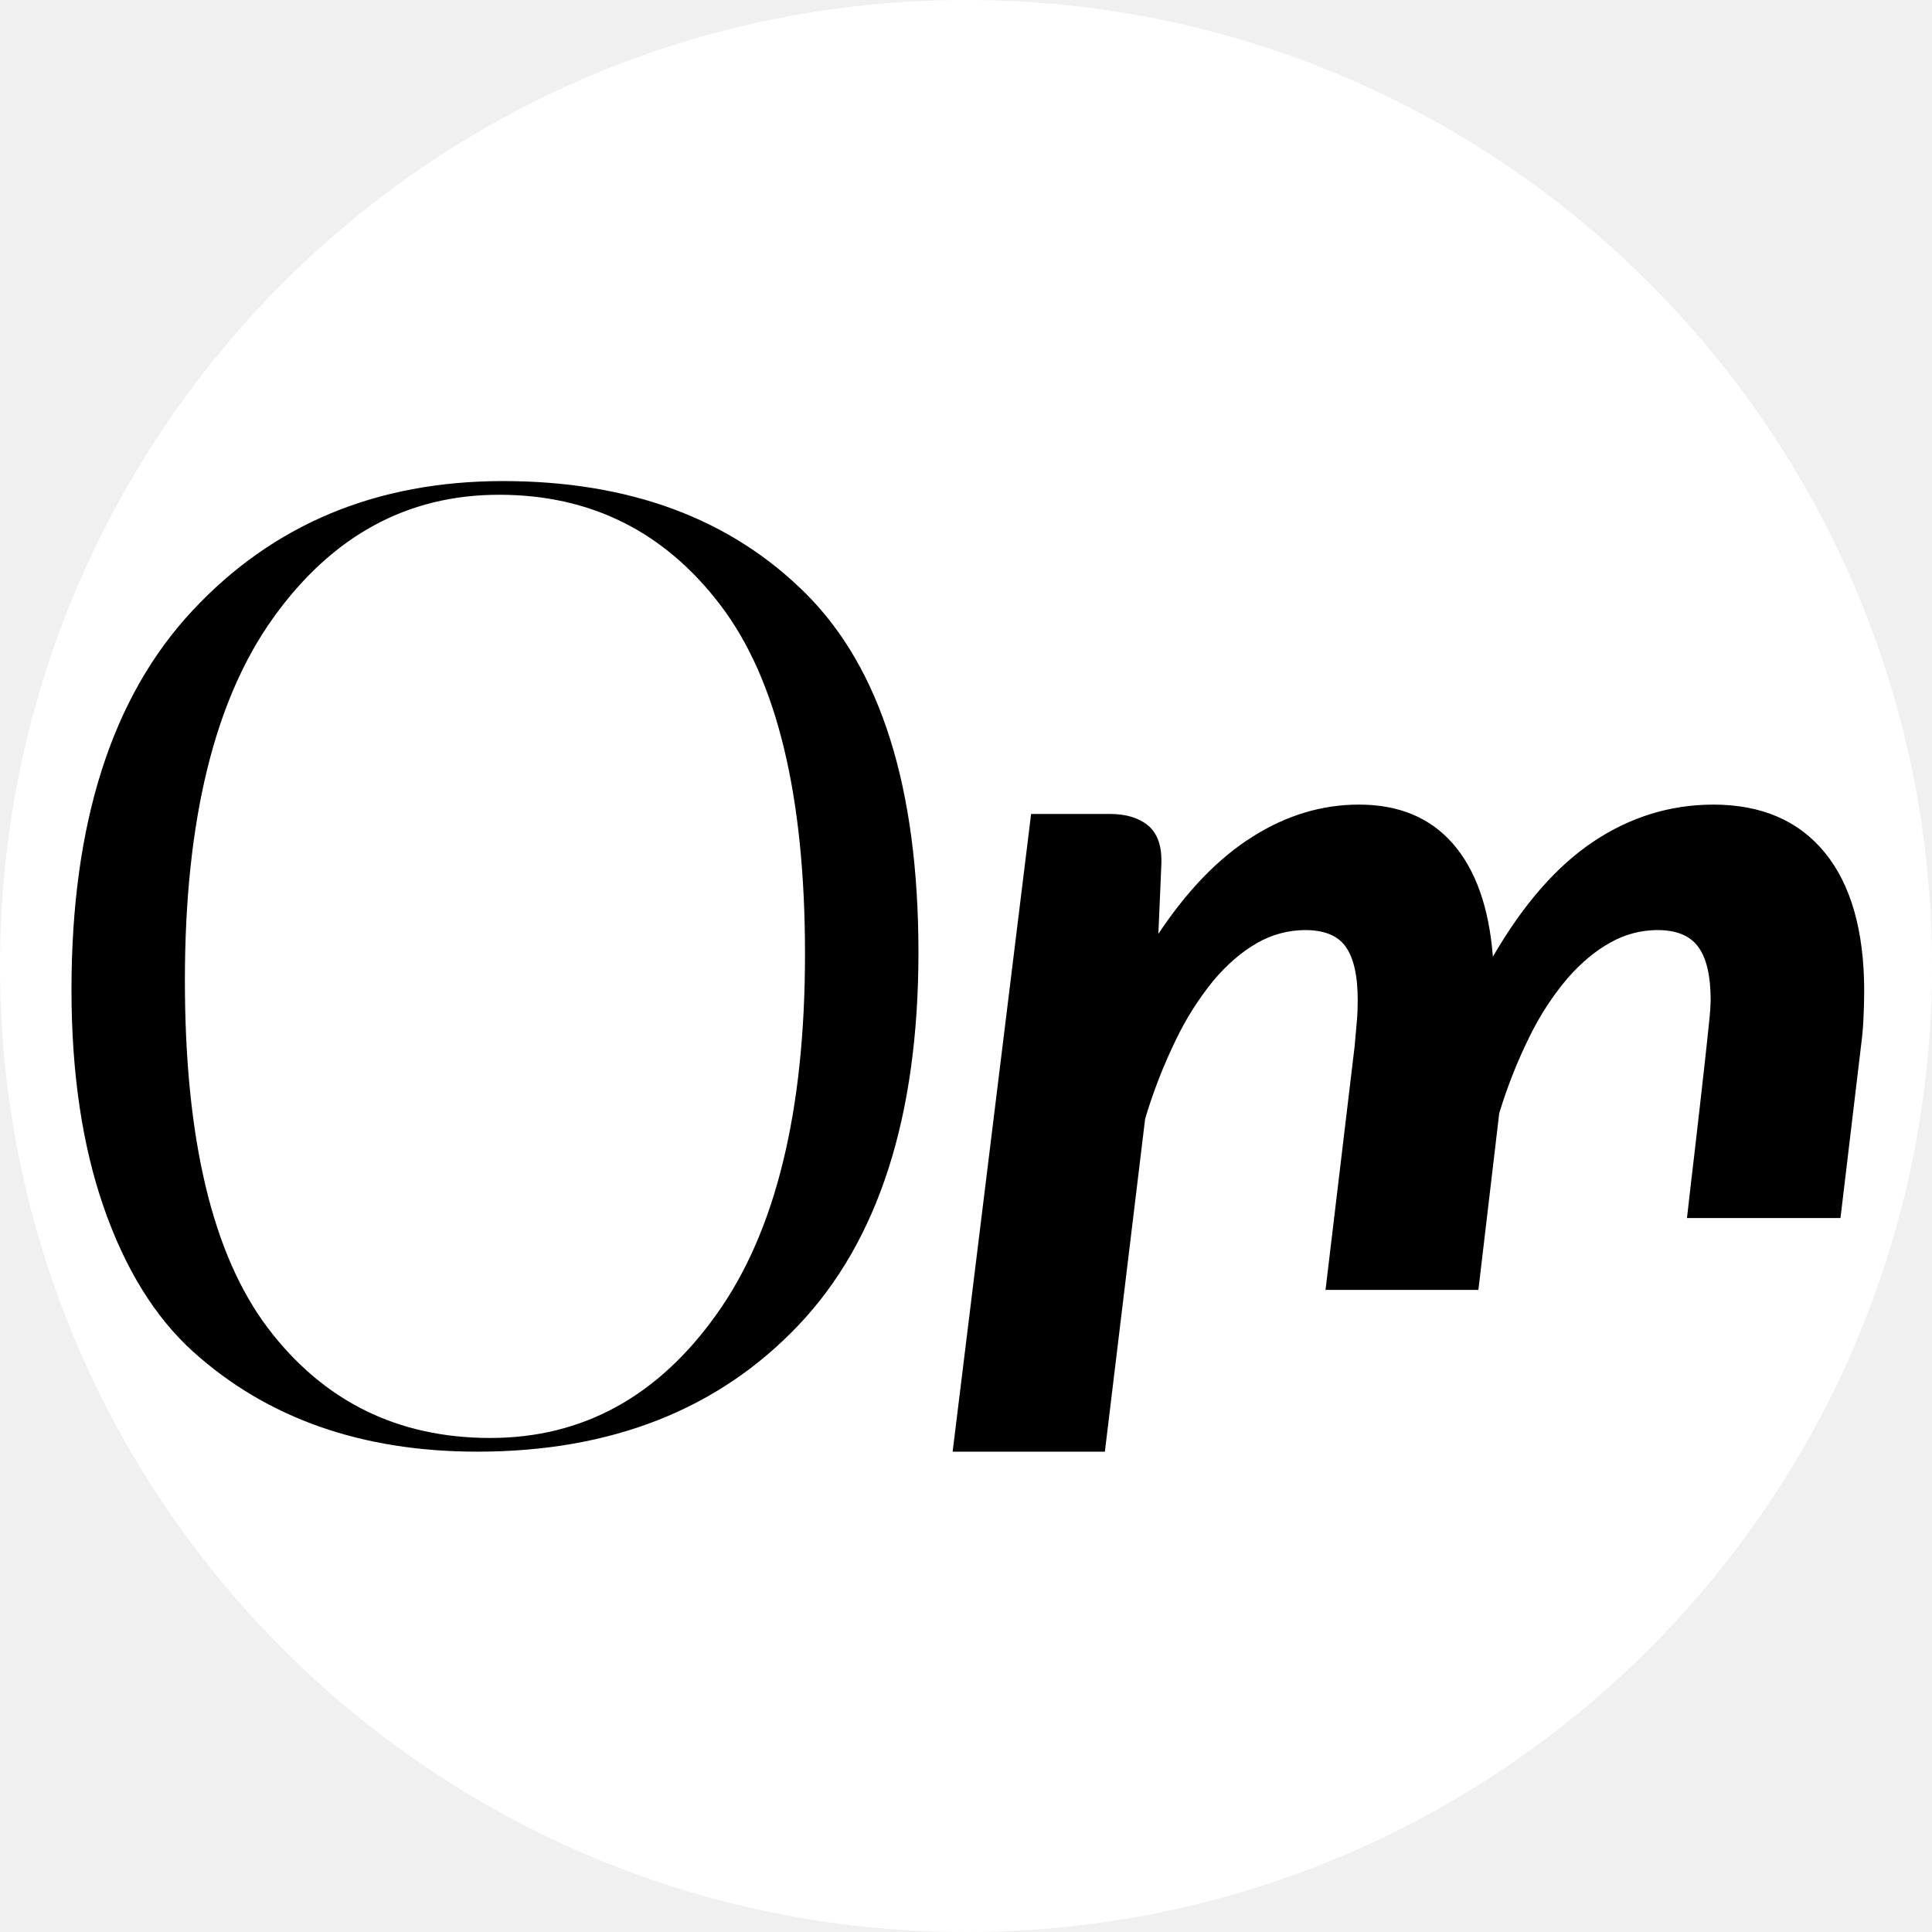
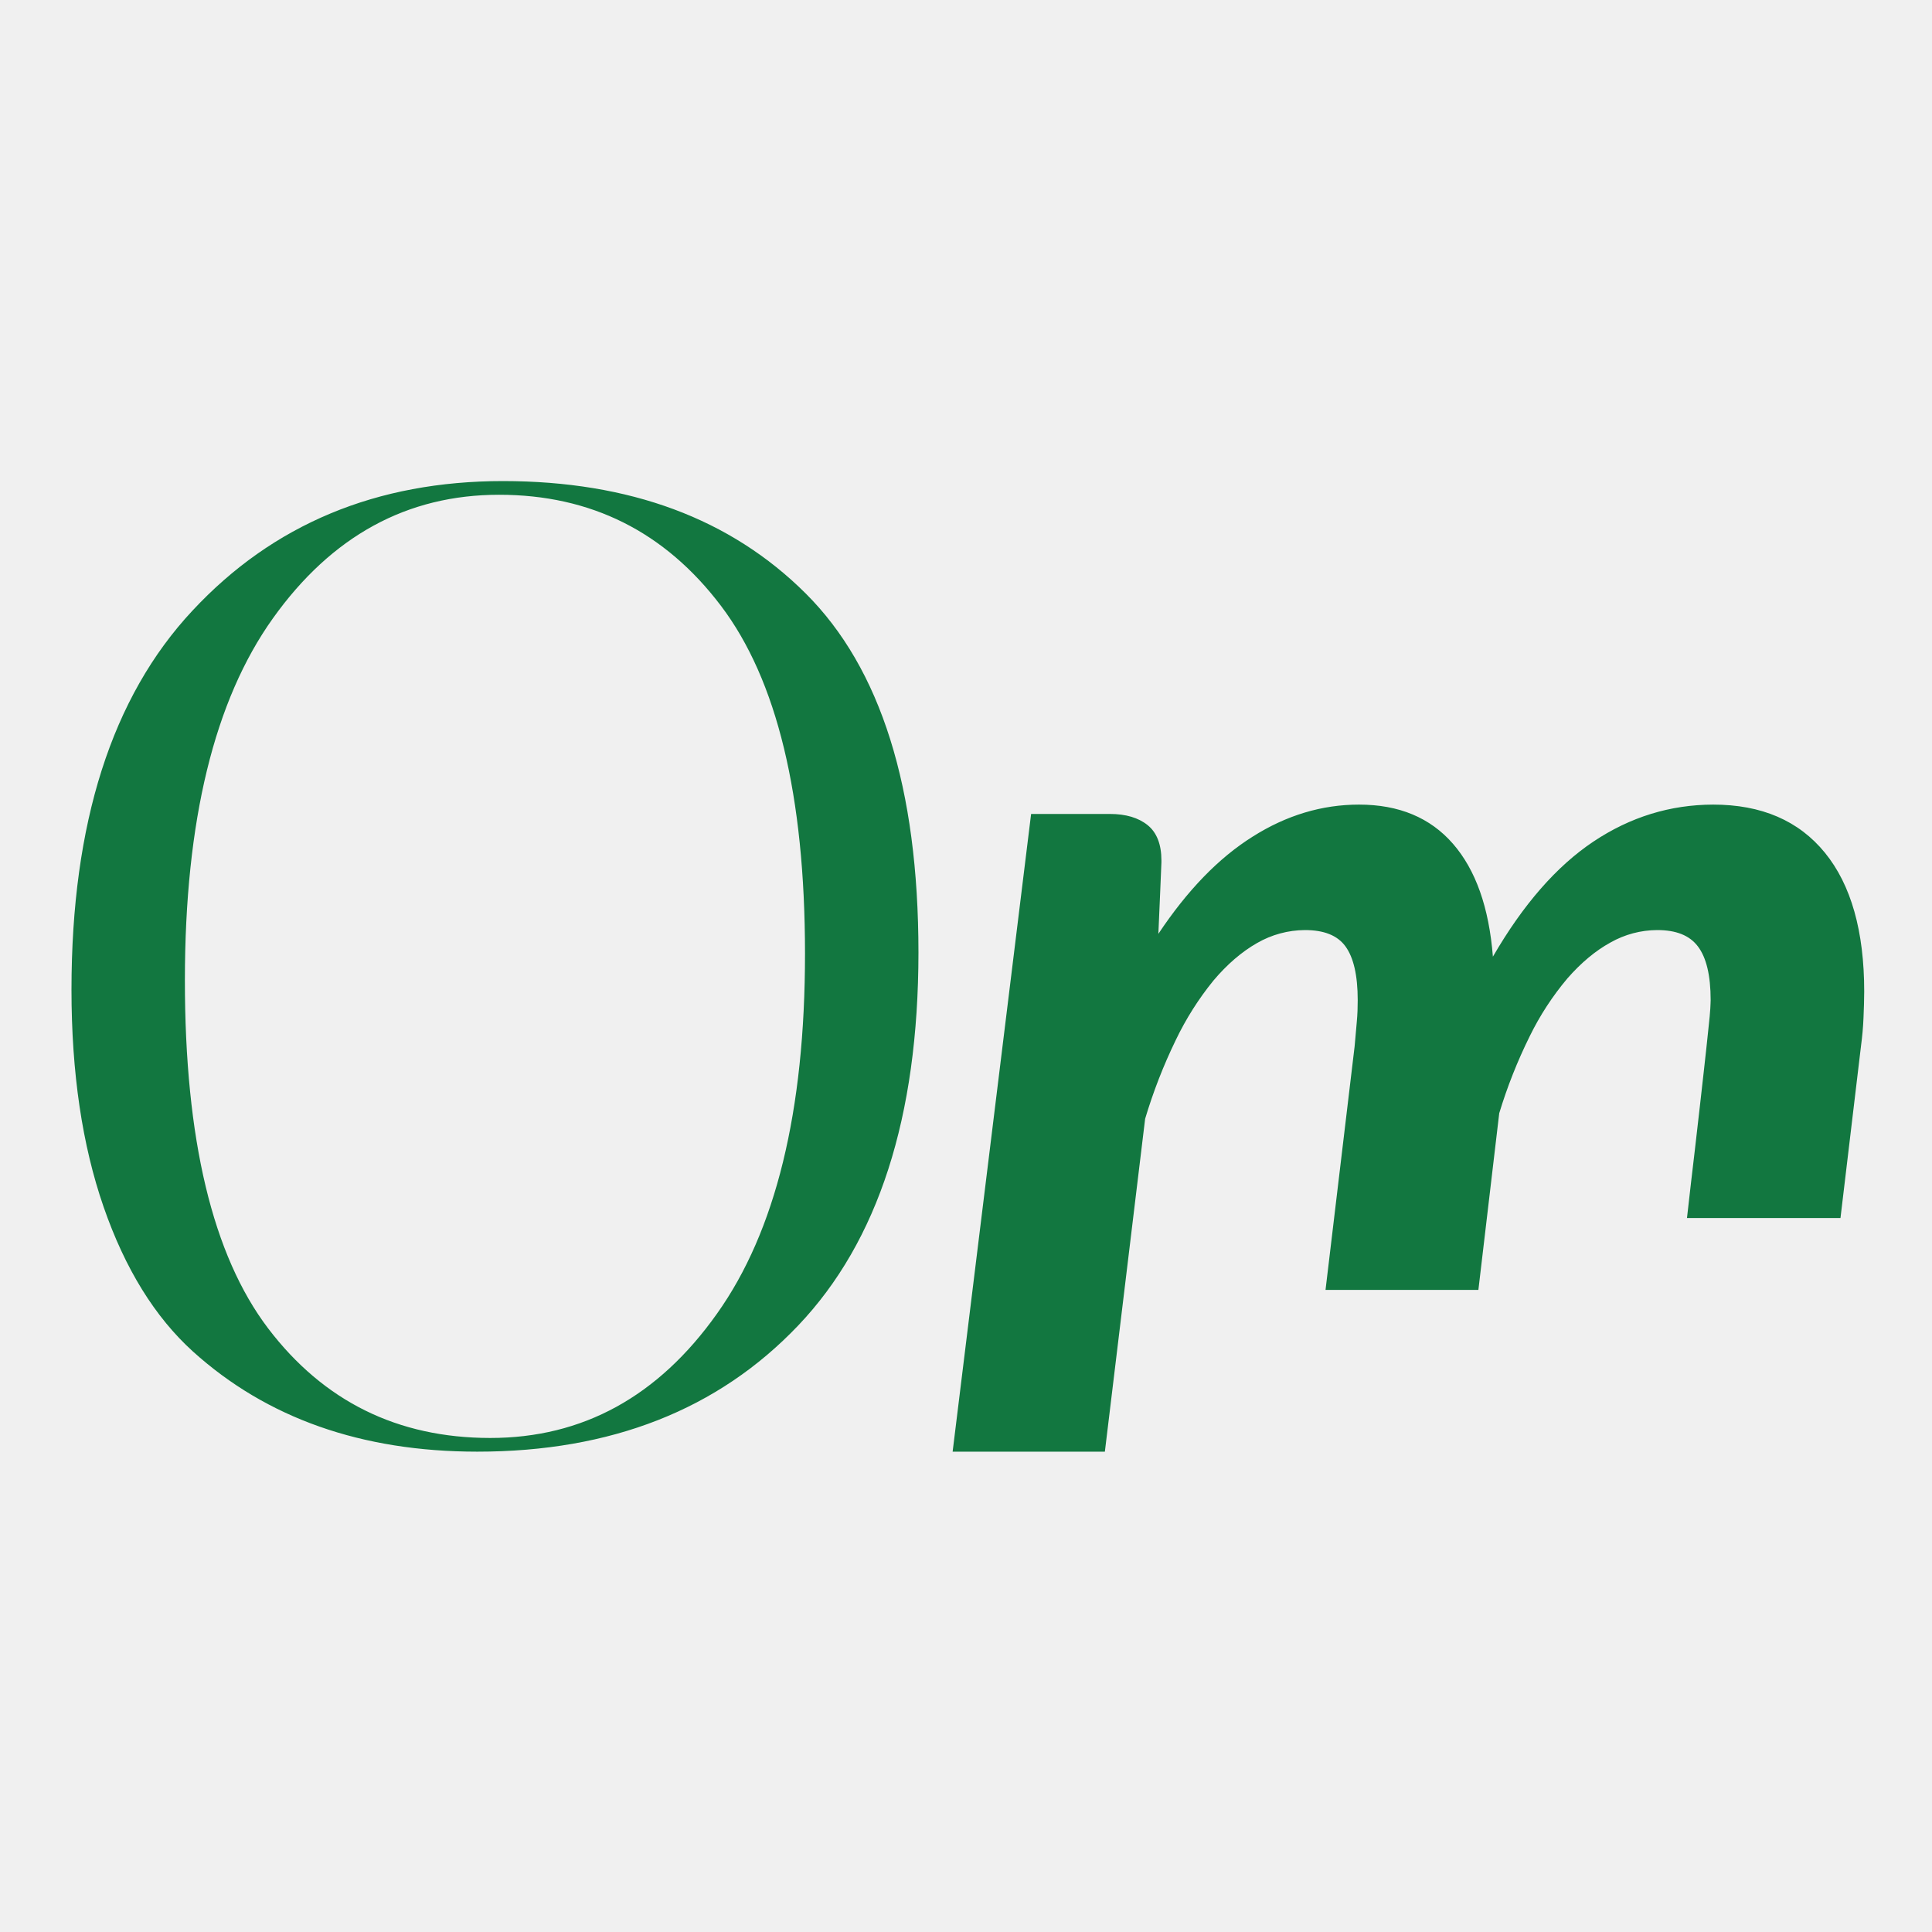
<svg xmlns="http://www.w3.org/2000/svg" viewBox="166 -104 1000 1000">
-   <circle cx="666" cy="396" r="500" fill="#fff" />
-   <path id="Capa_2" d="M583 203.15Q524.7 145.08 426.47 145q-98.39 0-160.86 67.08Q203 279.06 203 408.28q0 64.49 16.65 112.48t46.24 74.8q57.36 51.78 147.11 51.82 104 0 166.15-65.31t62.24-193q-.02-127.78-58.39-185.92M537.08 576q-45.63 64.34-117.41 64.29t-114.89-56.73q-43.12-56.8-43.08-180.3T307.29 216q45.63-63.9 117-63.91t114.89 57.5q43.45 57.41 43.49 179.9T537.08 576m593.83-166.79c0 4.28-.18 8.84-.37 13.68s-.65 9.68-1.3 14.61l-10.61 88.94h-79.45c1.49-13.4 2.89-25.22 4.1-35.45 2-17 3.44-30.33 4.55-40s1.87-17.12 2.42-22.33.93-8.75 1-10.61.18-3.25.18-4.37c0-12.84-2.23-22.05-6.6-27.82s-11.35-8.46-21.12-8.46a49.5 49.5 0 0 0-24.1 6.42c-7.81 4.28-15.25 10.51-22.32 18.6a145.8 145.8 0 0 0-19.54 30A260.3 260.3 0 0 0 942 472.2l-10.79 91.45h-79.12l15.07-126.15c.38-4.47.75-8.75 1.12-12.66s.47-7.72.47-11.16c0-12.84-2.14-22.05-6.33-27.82s-11.26-8.46-21-8.46a50.2 50.2 0 0 0-24.74 6.7c-8 4.55-15.54 11.07-22.61 19.44a155 155 0 0 0-19.54 30.89 271 271 0 0 0-15.81 40.65l-20.84 172.3h-78.8L699.7 317.3h40.75c8.28 0 14.79 1.95 19.54 5.77s7.16 9.95 7.16 18.32v.93c0 .47-.09 2-.18 4.38s-.28 6.23-.47 11.25-.56 12.19-.93 21.4c15-22.51 31.17-39.26 48.84-50.33 17.49-11.07 35.92-16.56 55-16.56q31 0 48.65 20.28t20.66 58.43q23.44-40.47 52-59.55t62-19.16q37.55 0 57.87 24.93c13.53 16.61 20.32 40.61 20.32 71.82" data-name="Capa 2" />
+   <rect x="166" y="-104" width="1000" height="1000" fill="#F0F0F0" />
+   <path id="Capa_2" fill="#127740" d="M583 203.15Q524.7 145.08 426.47 145q-98.39 0-160.86 67.08Q203 279.06 203 408.28q0 64.49 16.65 112.48t46.24 74.8q57.36 51.78 147.11 51.82 104 0 166.15-65.31t62.24-193q-.02-127.78-58.39-185.92M537.08 576q-45.63 64.34-117.41 64.29t-114.89-56.73q-43.12-56.8-43.08-180.3T307.29 216q45.63-63.9 117-63.91t114.89 57.5q43.45 57.41 43.49 179.9T537.08 576m593.83-166.79c0 4.28-.18 8.84-.37 13.68s-.65 9.68-1.3 14.61l-10.61 88.94h-79.45c1.49-13.4 2.89-25.22 4.1-35.45 2-17 3.44-30.33 4.55-40s1.87-17.12 2.42-22.33.93-8.75 1-10.61.18-3.25.18-4.37c0-12.84-2.23-22.05-6.6-27.82s-11.35-8.46-21.12-8.46a49.5 49.5 0 0 0-24.1 6.42c-7.81 4.28-15.25 10.51-22.32 18.6a145.8 145.8 0 0 0-19.54 30A260.3 260.3 0 0 0 942 472.2l-10.79 91.45h-79.12l15.07-126.15c.38-4.47.75-8.75 1.12-12.66s.47-7.72.47-11.16c0-12.84-2.14-22.05-6.33-27.82s-11.26-8.46-21-8.46a50.2 50.2 0 0 0-24.74 6.7c-8 4.55-15.54 11.07-22.61 19.44a155 155 0 0 0-19.54 30.89 271 271 0 0 0-15.81 40.65l-20.84 172.3h-78.8L699.7 317.3h40.75c8.28 0 14.79 1.95 19.54 5.77s7.16 9.95 7.16 18.32v.93c0 .47-.09 2-.18 4.38s-.28 6.23-.47 11.25-.56 12.19-.93 21.4c15-22.51 31.17-39.26 48.84-50.33 17.49-11.07 35.92-16.56 55-16.56q31 0 48.65 20.28t20.66 58.43q23.44-40.47 52-59.55t62-19.16q37.55 0 57.87 24.93c13.53 16.61 20.32 40.61 20.32 71.82" data-name="Capa 2" />
</svg>
